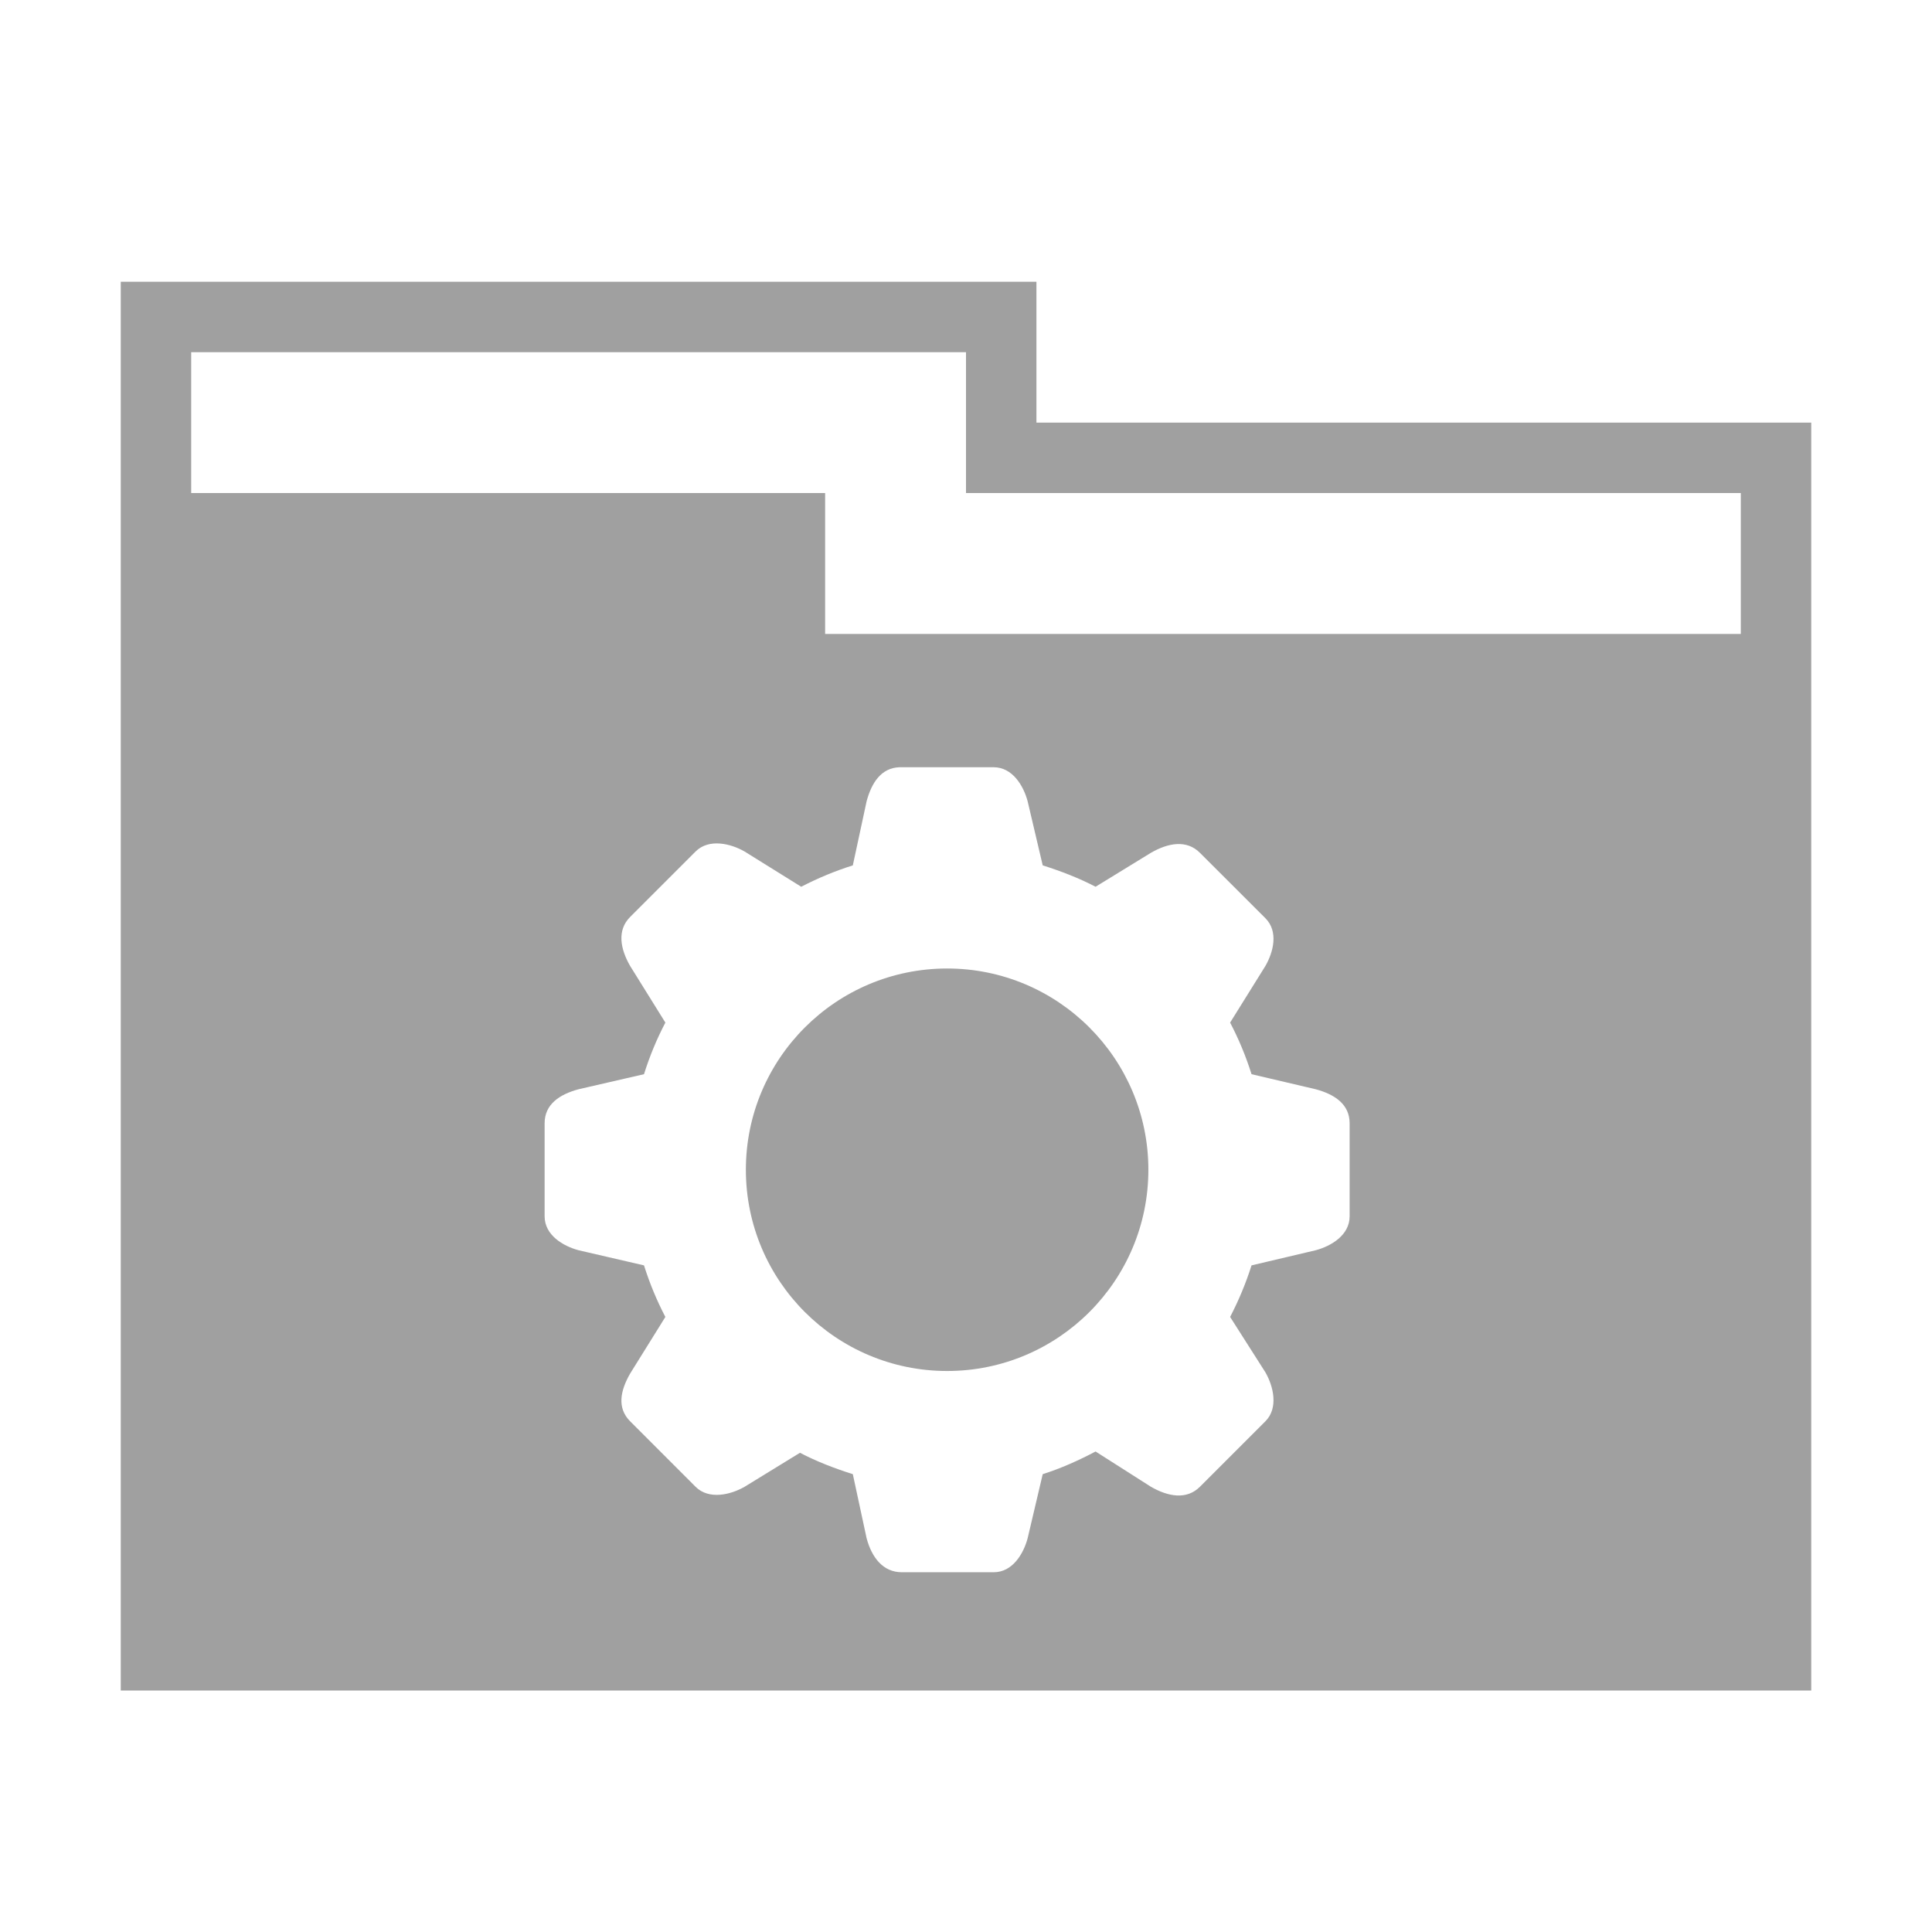
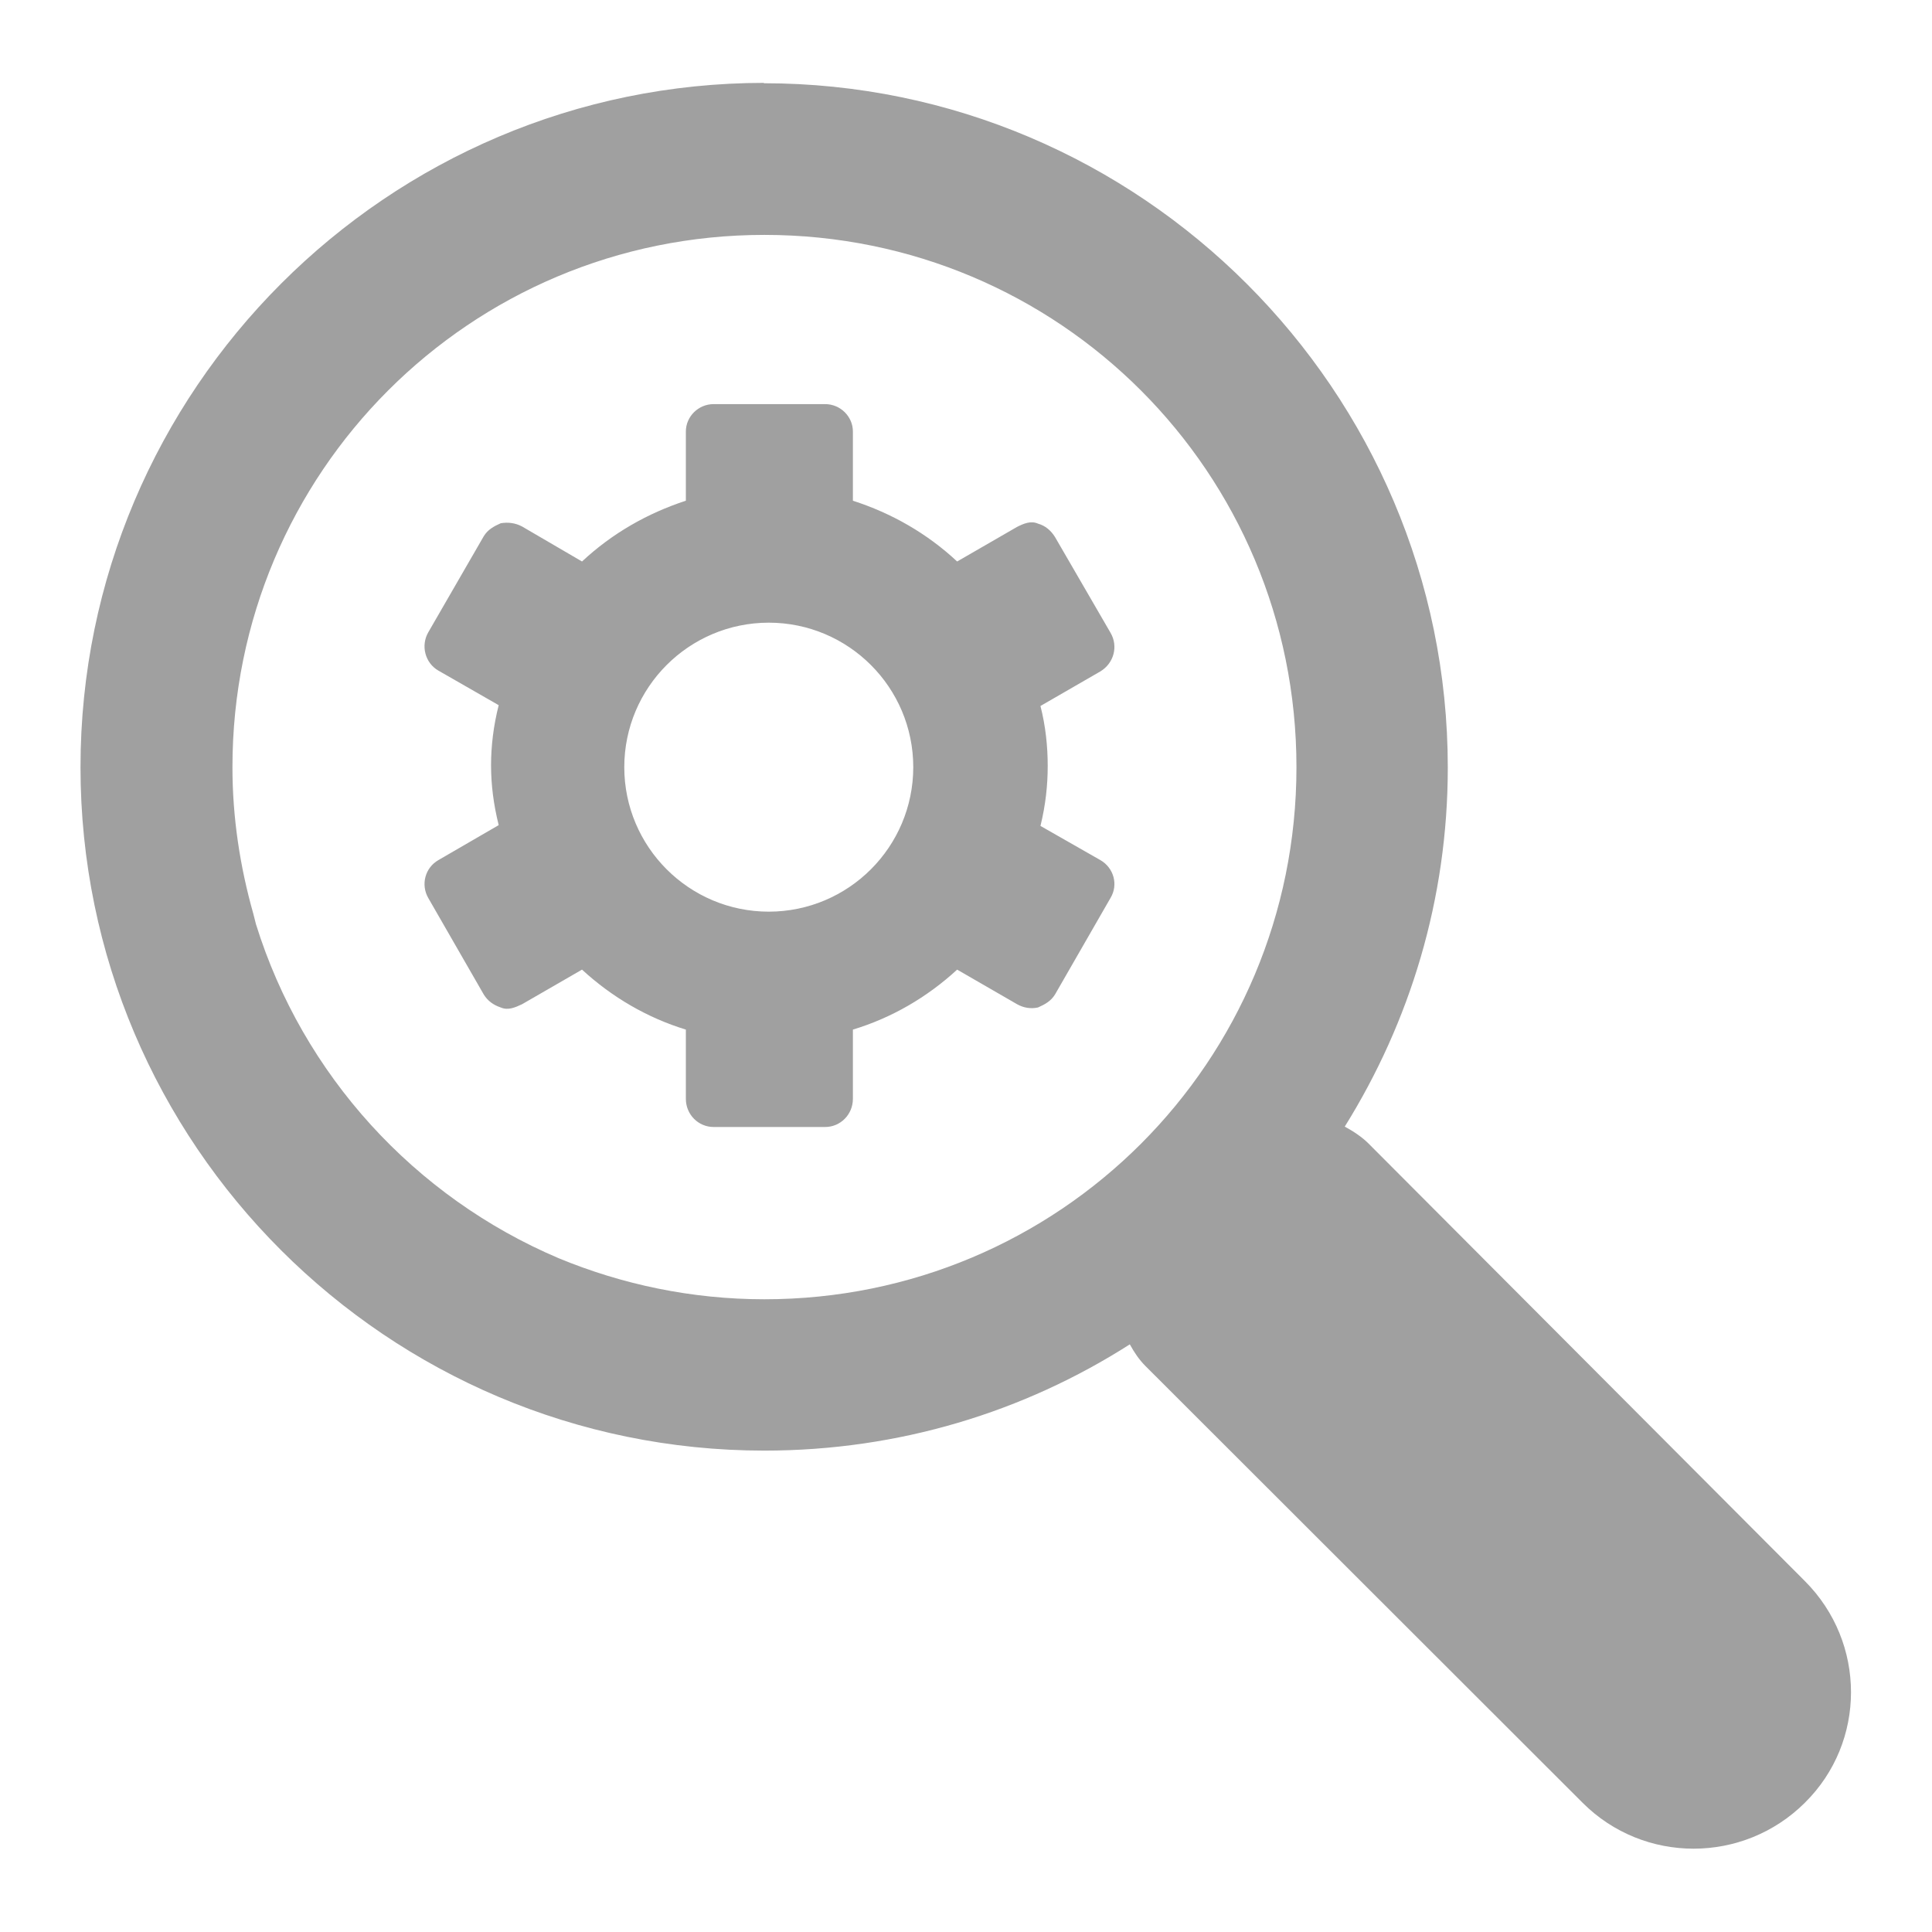
<svg xmlns="http://www.w3.org/2000/svg" xmlns:xlink="http://www.w3.org/1999/xlink" width="48" height="48">
  <defs id="acyl-settings">
    <linearGradient id="acyl-gradient" x1="0%" x2="0%" y1="0%" y2="100%">
      <stop offset="100%" style="stop-color:#A0A0A0;stop-opacity:1" />
    </linearGradient>
    <g id="acyl-filter">
  </g>
    <g id="acyl-drawing">
-       <path d="M 3 7 L 3 42 L 45 42 L 45 10.5 L 25.75 10.5 L 25.75 7 L 3 7 z M 4.75 8.75 L 24 8.75 L 24 12.25 L 43.25 12.25 L 43.25 15.75 L 20.5 15.75 L 20.5 12.25 L 4.75 12.25 L 4.75 8.75 z M 22.344 19.062 C 22.353 19.062 22.366 19.063 22.375 19.062 C 22.377 19.062 22.404 19.062 22.406 19.062 L 24.688 19.062 C 25.156 19.063 25.428 19.521 25.531 19.906 L 25.906 21.5 C 26.353 21.641 26.81 21.817 27.219 22.031 L 28.594 21.188 C 29.021 20.941 29.481 20.856 29.812 21.188 L 31.438 22.812 C 31.769 23.144 31.637 23.654 31.438 24 L 30.562 25.406 C 30.776 25.815 30.953 26.24 31.094 26.688 L 32.688 27.062 C 33.164 27.19 33.531 27.438 33.531 27.906 L 33.531 30.219 C 33.531 30.687 33.073 30.959 32.688 31.062 L 31.094 31.438 C 30.954 31.881 30.774 32.312 30.562 32.719 L 31.438 34.094 C 31.637 34.439 31.769 34.981 31.438 35.312 L 29.812 36.938 C 29.481 37.269 29.021 37.184 28.594 36.938 L 27.219 36.062 C 26.806 36.28 26.358 36.483 25.906 36.625 L 25.531 38.219 C 25.428 38.604 25.156 39.062 24.688 39.062 L 22.406 39.062 C 21.938 39.062 21.659 38.695 21.531 38.219 L 21.188 36.625 C 20.74 36.484 20.284 36.308 19.875 36.094 L 18.5 36.938 C 18.154 37.137 17.612 37.269 17.281 36.938 L 15.656 35.312 C 15.325 34.981 15.41 34.552 15.656 34.125 L 16.531 32.719 C 16.317 32.31 16.141 31.885 16 31.438 L 14.375 31.062 C 13.99 30.959 13.531 30.687 13.531 30.219 L 13.531 27.906 C 13.531 27.438 13.899 27.19 14.375 27.062 L 16 26.688 C 16.142 26.237 16.315 25.818 16.531 25.406 L 15.656 24 C 15.41 23.573 15.325 23.112 15.656 22.781 L 17.281 21.156 C 17.612 20.825 18.154 20.957 18.5 21.156 L 19.906 22.031 C 20.311 21.821 20.746 21.639 21.188 21.5 L 21.531 19.906 C 21.656 19.441 21.896 19.079 22.344 19.062 z M 23.531 24.062 C 20.771 24.063 18.531 26.302 18.531 29.062 C 18.531 31.823 20.771 34.062 23.531 34.062 C 26.291 34.062 28.531 31.823 28.531 29.062 C 28.531 26.303 26.291 24.062 23.531 24.062 z " id="path-main" />
+       <path id="path-main" d="M 18.99 2.059 C 9.63 2.059 2 9.69 2 19.06 C 2 28.43 9.63 36.04 18.99 36.04 C 22.33 36.04 25.44 35.08 28.07 33.4 C 28.18 33.6 28.3 33.78 28.46 33.94 L 39.32 44.79 C 40.84 46.31 43.31 46.31 44.84 44.79 C 46.37 43.28 46.37 40.81 44.84 39.28 L 34 28.41 C 33.84 28.25 33.63 28.11 33.41 27.99 C 35.03 25.39 35.97 22.34 35.97 19.07 C 35.97 9.7 28.33 2.068 18.97 2.068 L 18.99 2.059 z M 18.99 5.836 C 26.32 5.836 32.21 11.74 32.21 19.06 C 32.21 26.38 26.32 32.28 18.99 32.28 C 17.18 32.28 15.45 31.91 13.88 31.26 C 10.3 29.74 7.525 26.71 6.359 22.96 C 6.333 22.87 6.319 22.79 6.293 22.7 C 5.965 21.54 5.775 20.32 5.775 19.06 C 5.775 11.74 11.68 5.836 18.99 5.836 z M 17.73 10.04 C 17.35 10.04 17.04 10.35 17.04 10.72 L 17.04 12.44 C 16.09 12.75 15.21 13.25 14.46 13.95 L 12.97 13.08 C 12.8 12.99 12.62 12.97 12.44 13 C 12.26 13.08 12.12 13.16 12.02 13.32 L 10.64 15.71 C 10.45 16.04 10.56 16.47 10.89 16.66 L 12.39 17.52 C 12.26 18.03 12.2 18.54 12.2 19.01 C 12.2 19.49 12.26 19.98 12.39 20.5 L 10.89 21.37 C 10.56 21.56 10.45 21.98 10.64 22.31 L 12.02 24.71 C 12.12 24.87 12.26 24.97 12.44 25.03 C 12.62 25.11 12.8 25.03 12.97 24.95 L 14.46 24.09 C 15.21 24.78 16.09 25.29 17.04 25.58 L 17.04 27.3 C 17.04 27.69 17.35 28 17.73 28 L 20.5 28 C 20.88 28 21.19 27.69 21.19 27.3 L 21.19 25.58 C 22.15 25.29 23.03 24.78 23.78 24.09 L 25.27 24.95 C 25.43 25.04 25.61 25.07 25.79 25.03 C 25.97 24.95 26.11 24.87 26.21 24.71 L 27.59 22.31 C 27.79 21.98 27.67 21.56 27.34 21.37 L 25.85 20.52 C 25.98 19.99 26.03 19.5 26.03 19.03 C 26.03 18.55 25.98 18.05 25.85 17.54 L 27.34 16.68 C 27.67 16.48 27.79 16.06 27.59 15.72 L 26.21 13.34 C 26.11 13.18 25.97 13.06 25.79 13.01 C 25.61 12.93 25.43 13.01 25.27 13.09 L 23.78 13.95 C 23.03 13.25 22.15 12.75 21.19 12.44 L 21.19 10.72 C 21.19 10.35 20.88 10.04 20.5 10.04 L 17.73 10.04 z M 19.1 15.47 A 3.593 3.593 0 0 1 22.69 19.06 A 3.593 3.593 0 0 1 19.1 22.65 A 3.593 3.593 0 0 1 15.51 19.06 A 3.593 3.593 0 0 1 19.1 15.47 z" />
    </g>
  </defs>
  <g id="acyl-visual">
    <use id="visible1" style="fill:url(#acyl-gradient)" xlink:href="#acyl-drawing" />
  </g>
</svg>
